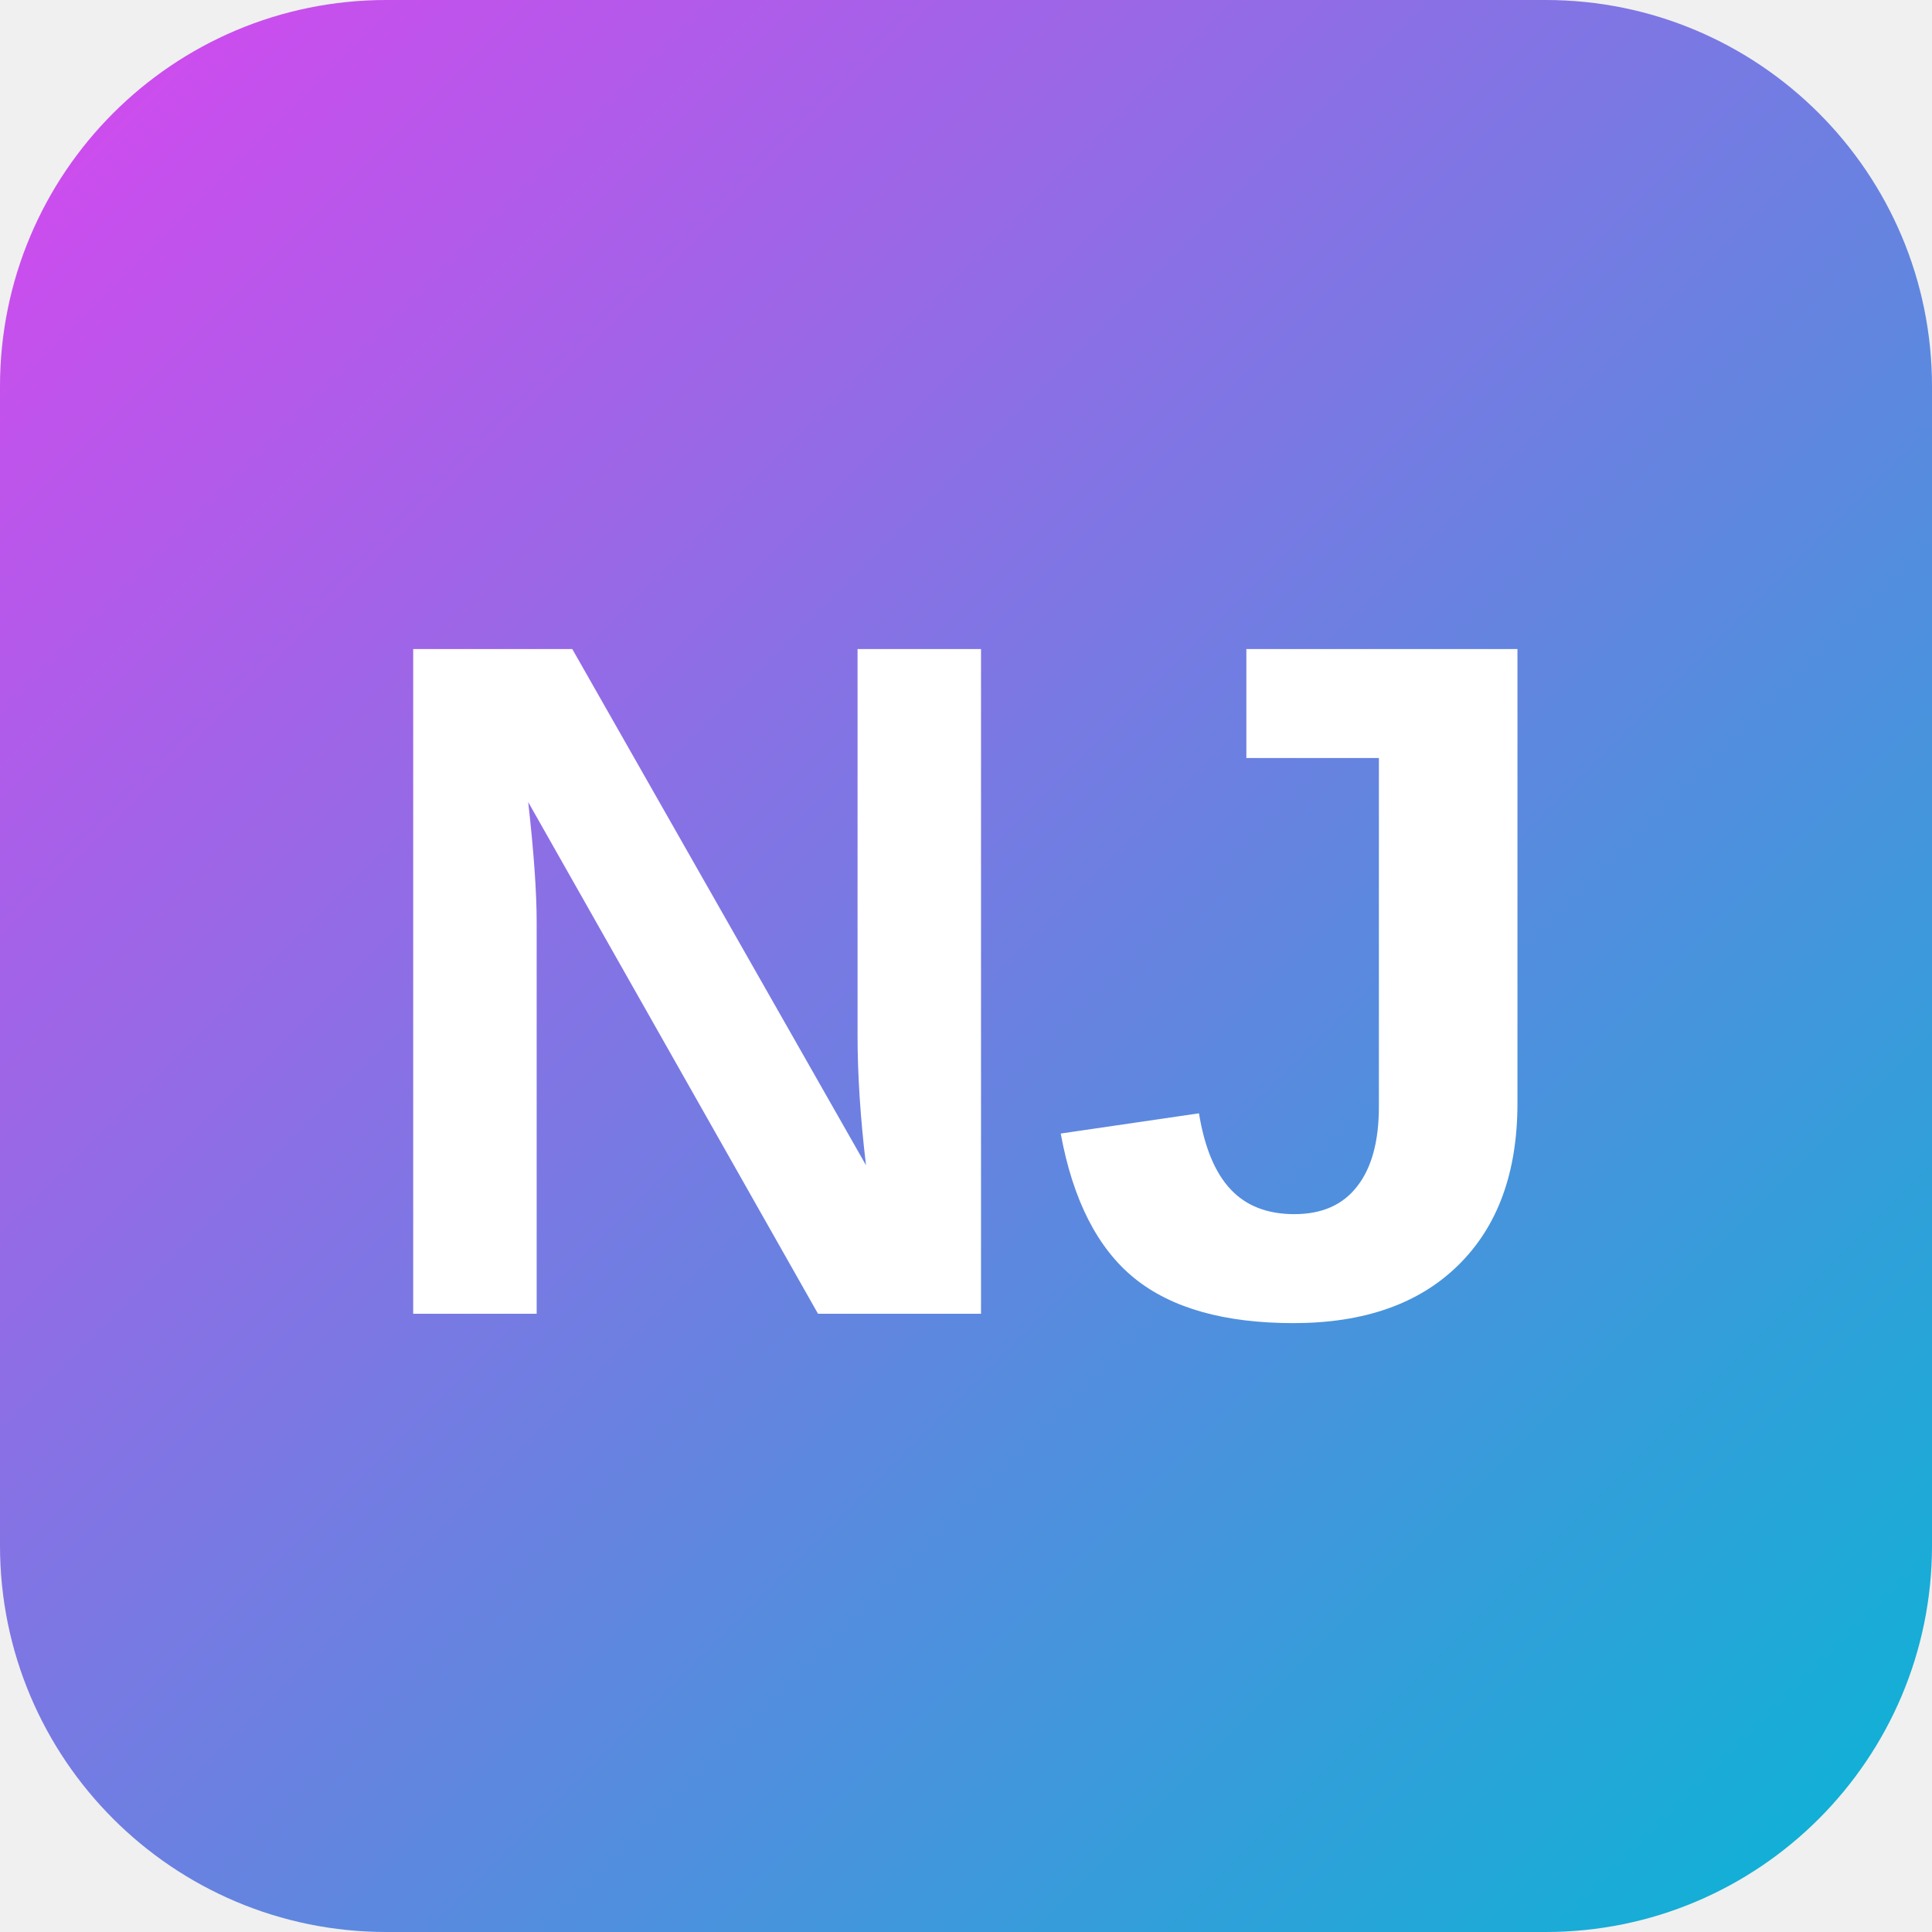
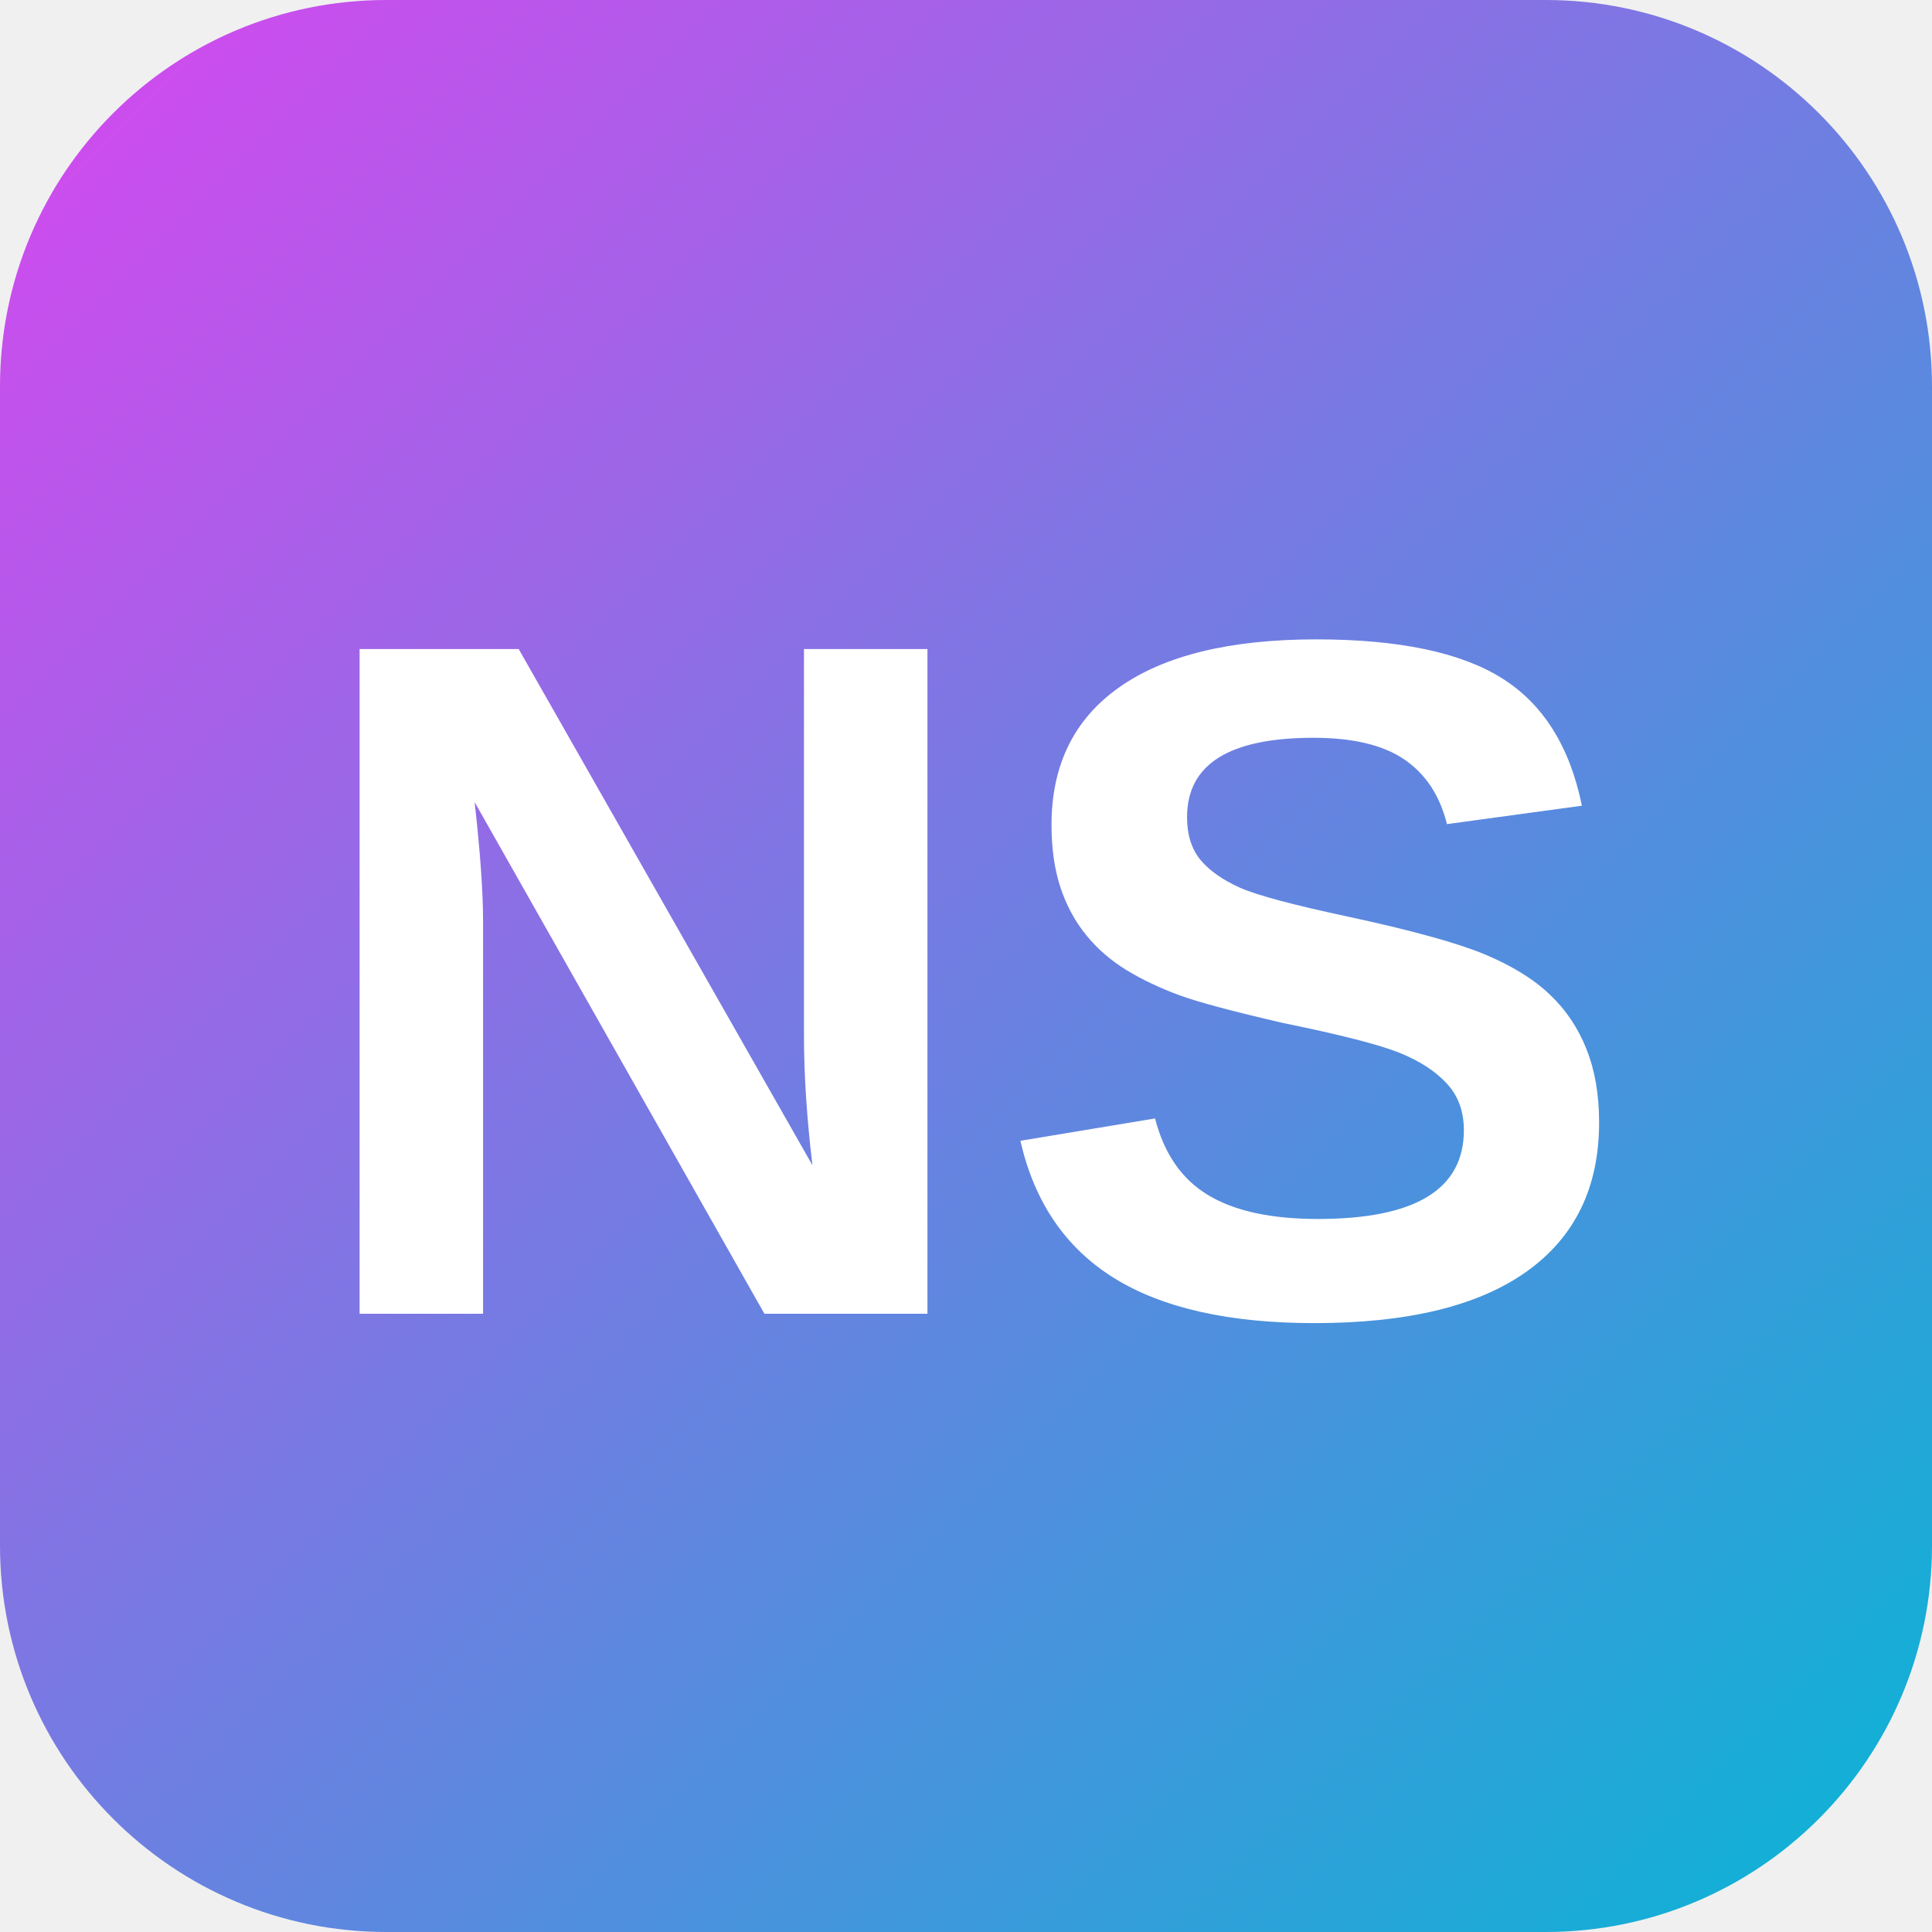
<svg xmlns="http://www.w3.org/2000/svg" viewBox="0 0 100 100">
  <defs>
    <linearGradient id="gradient" x1="0%" y1="0%" x2="100%" y2="100%">
      <stop offset="0%" style="stop-color:#d946ef;stop-opacity:1" />
      <stop offset="100%" style="stop-color:#06b6d4;stop-opacity:1" />
    </linearGradient>
  </defs>
  <rect width="100" height="100" rx="20" fill="url(#gradient)" />
  <text x="50" y="68" font-family="Arial, sans-serif" font-size="50" font-weight="bold" fill="white" text-anchor="middle">
-     NJ
+     NS
  </text>
</svg>
